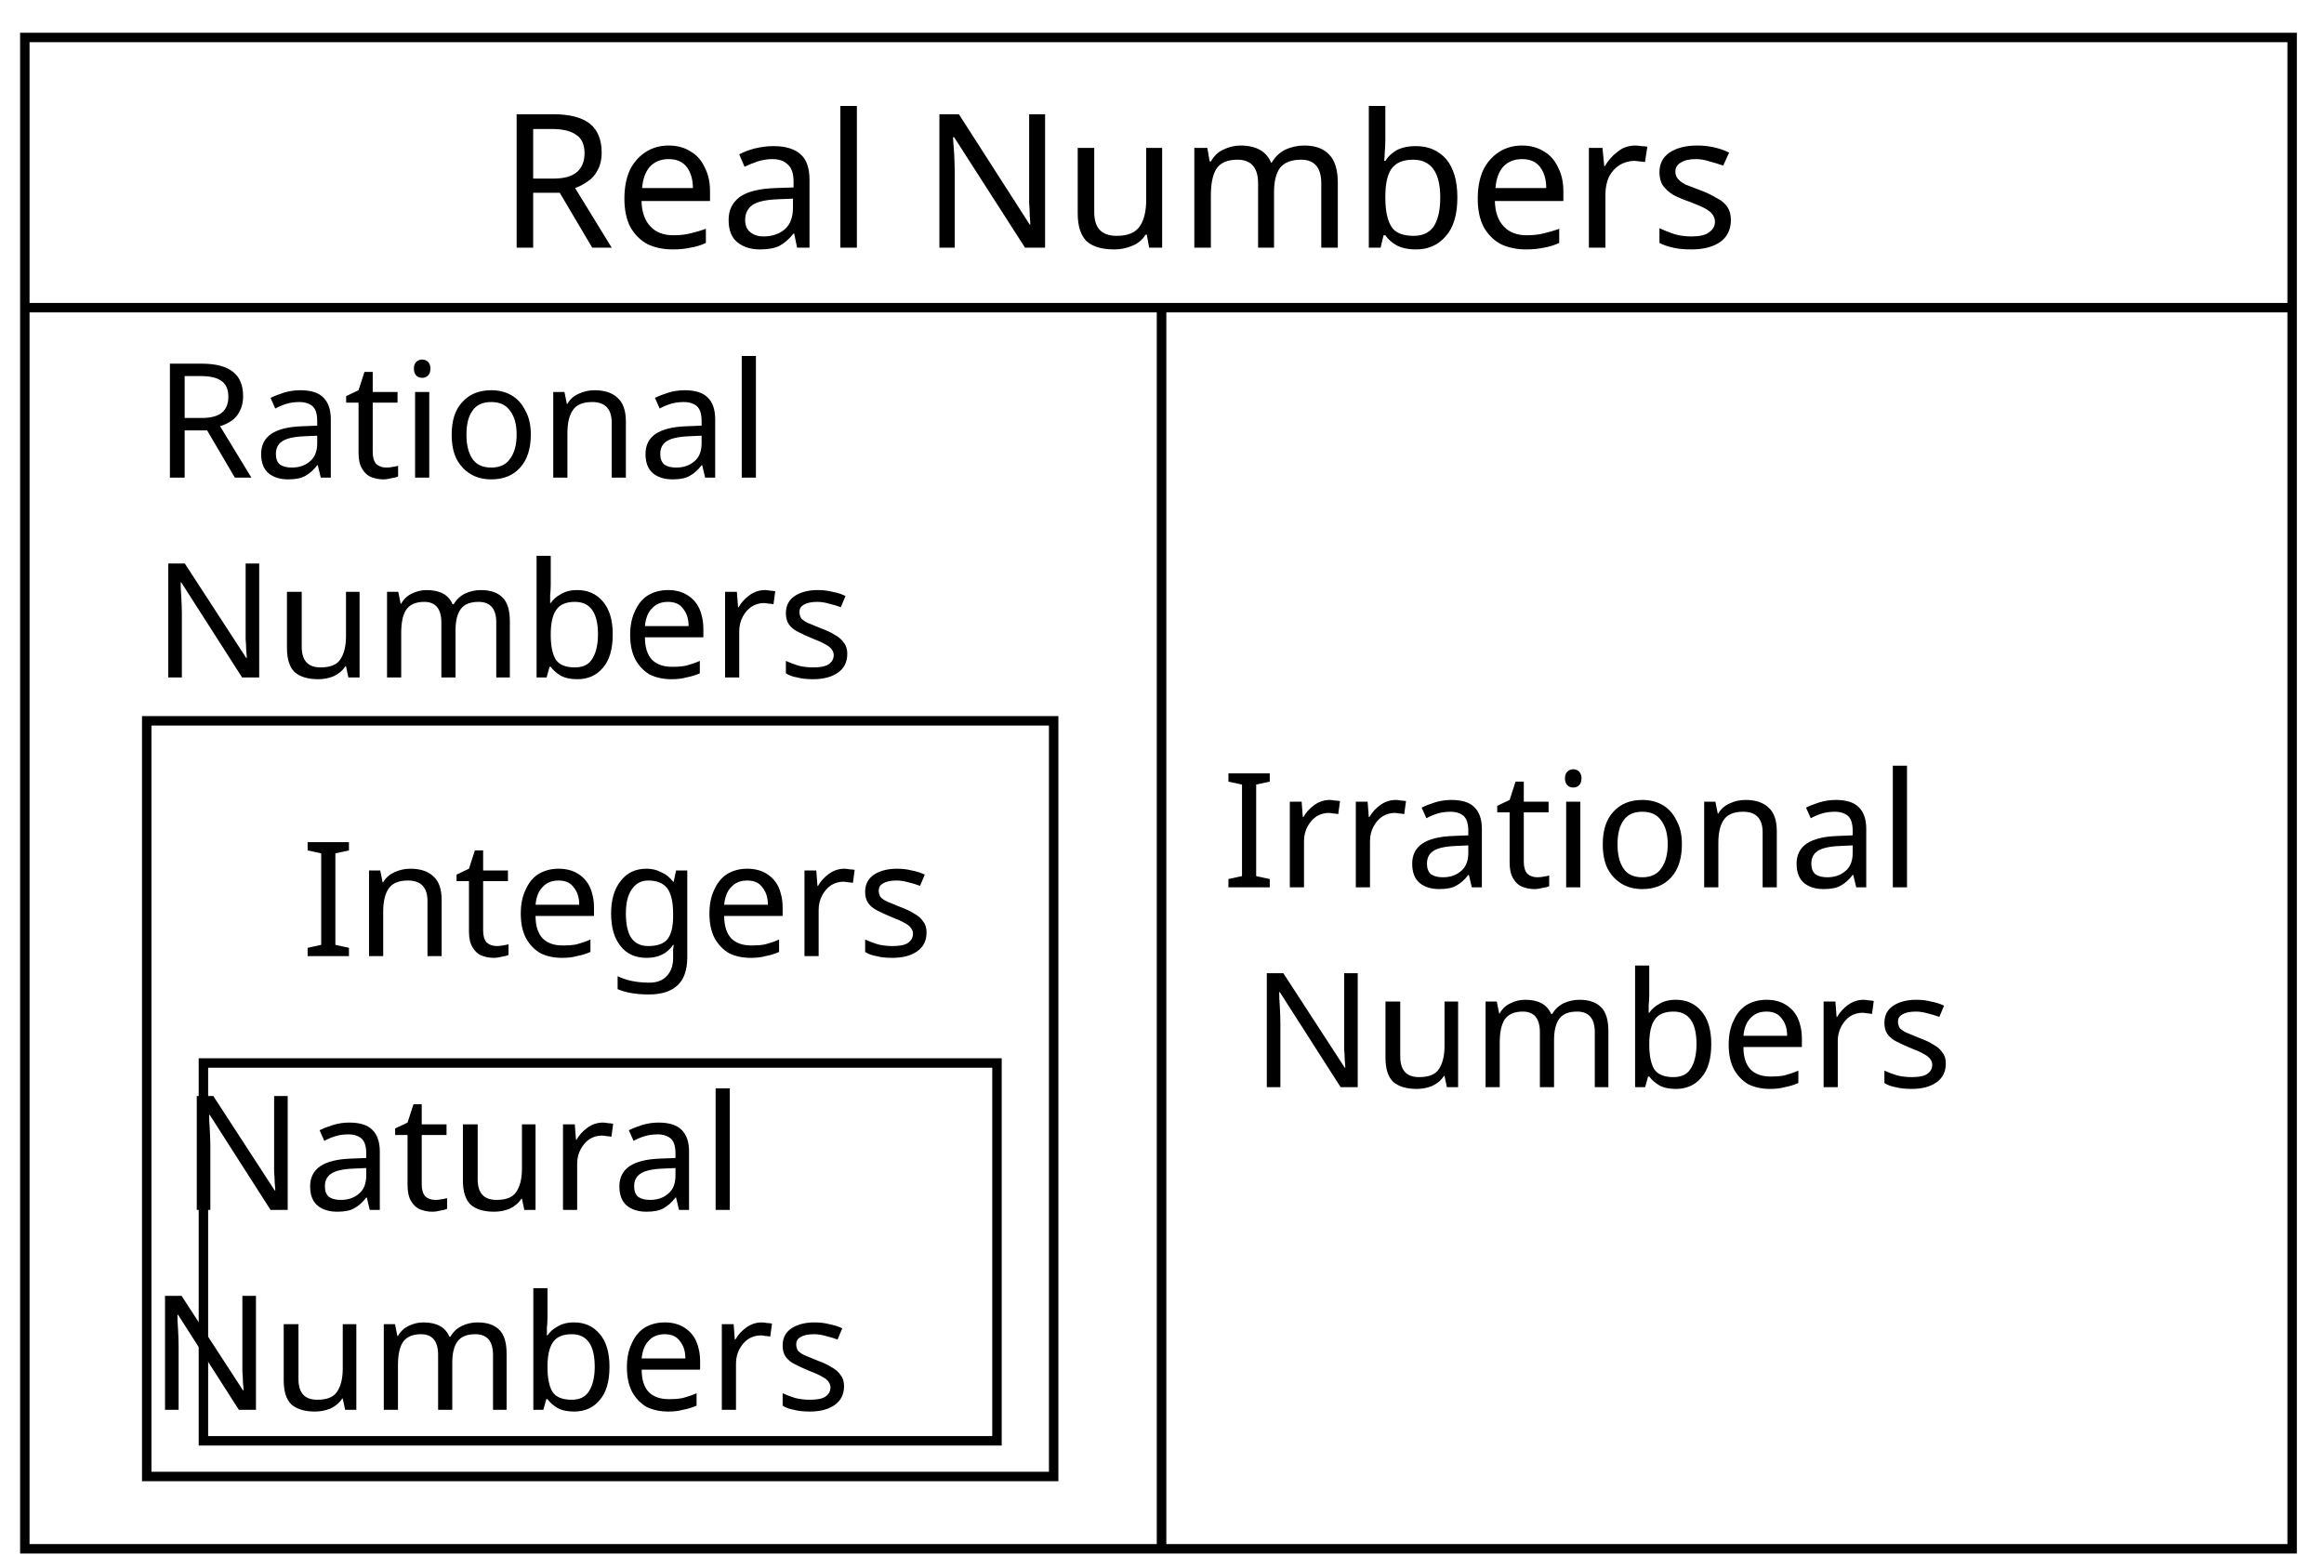
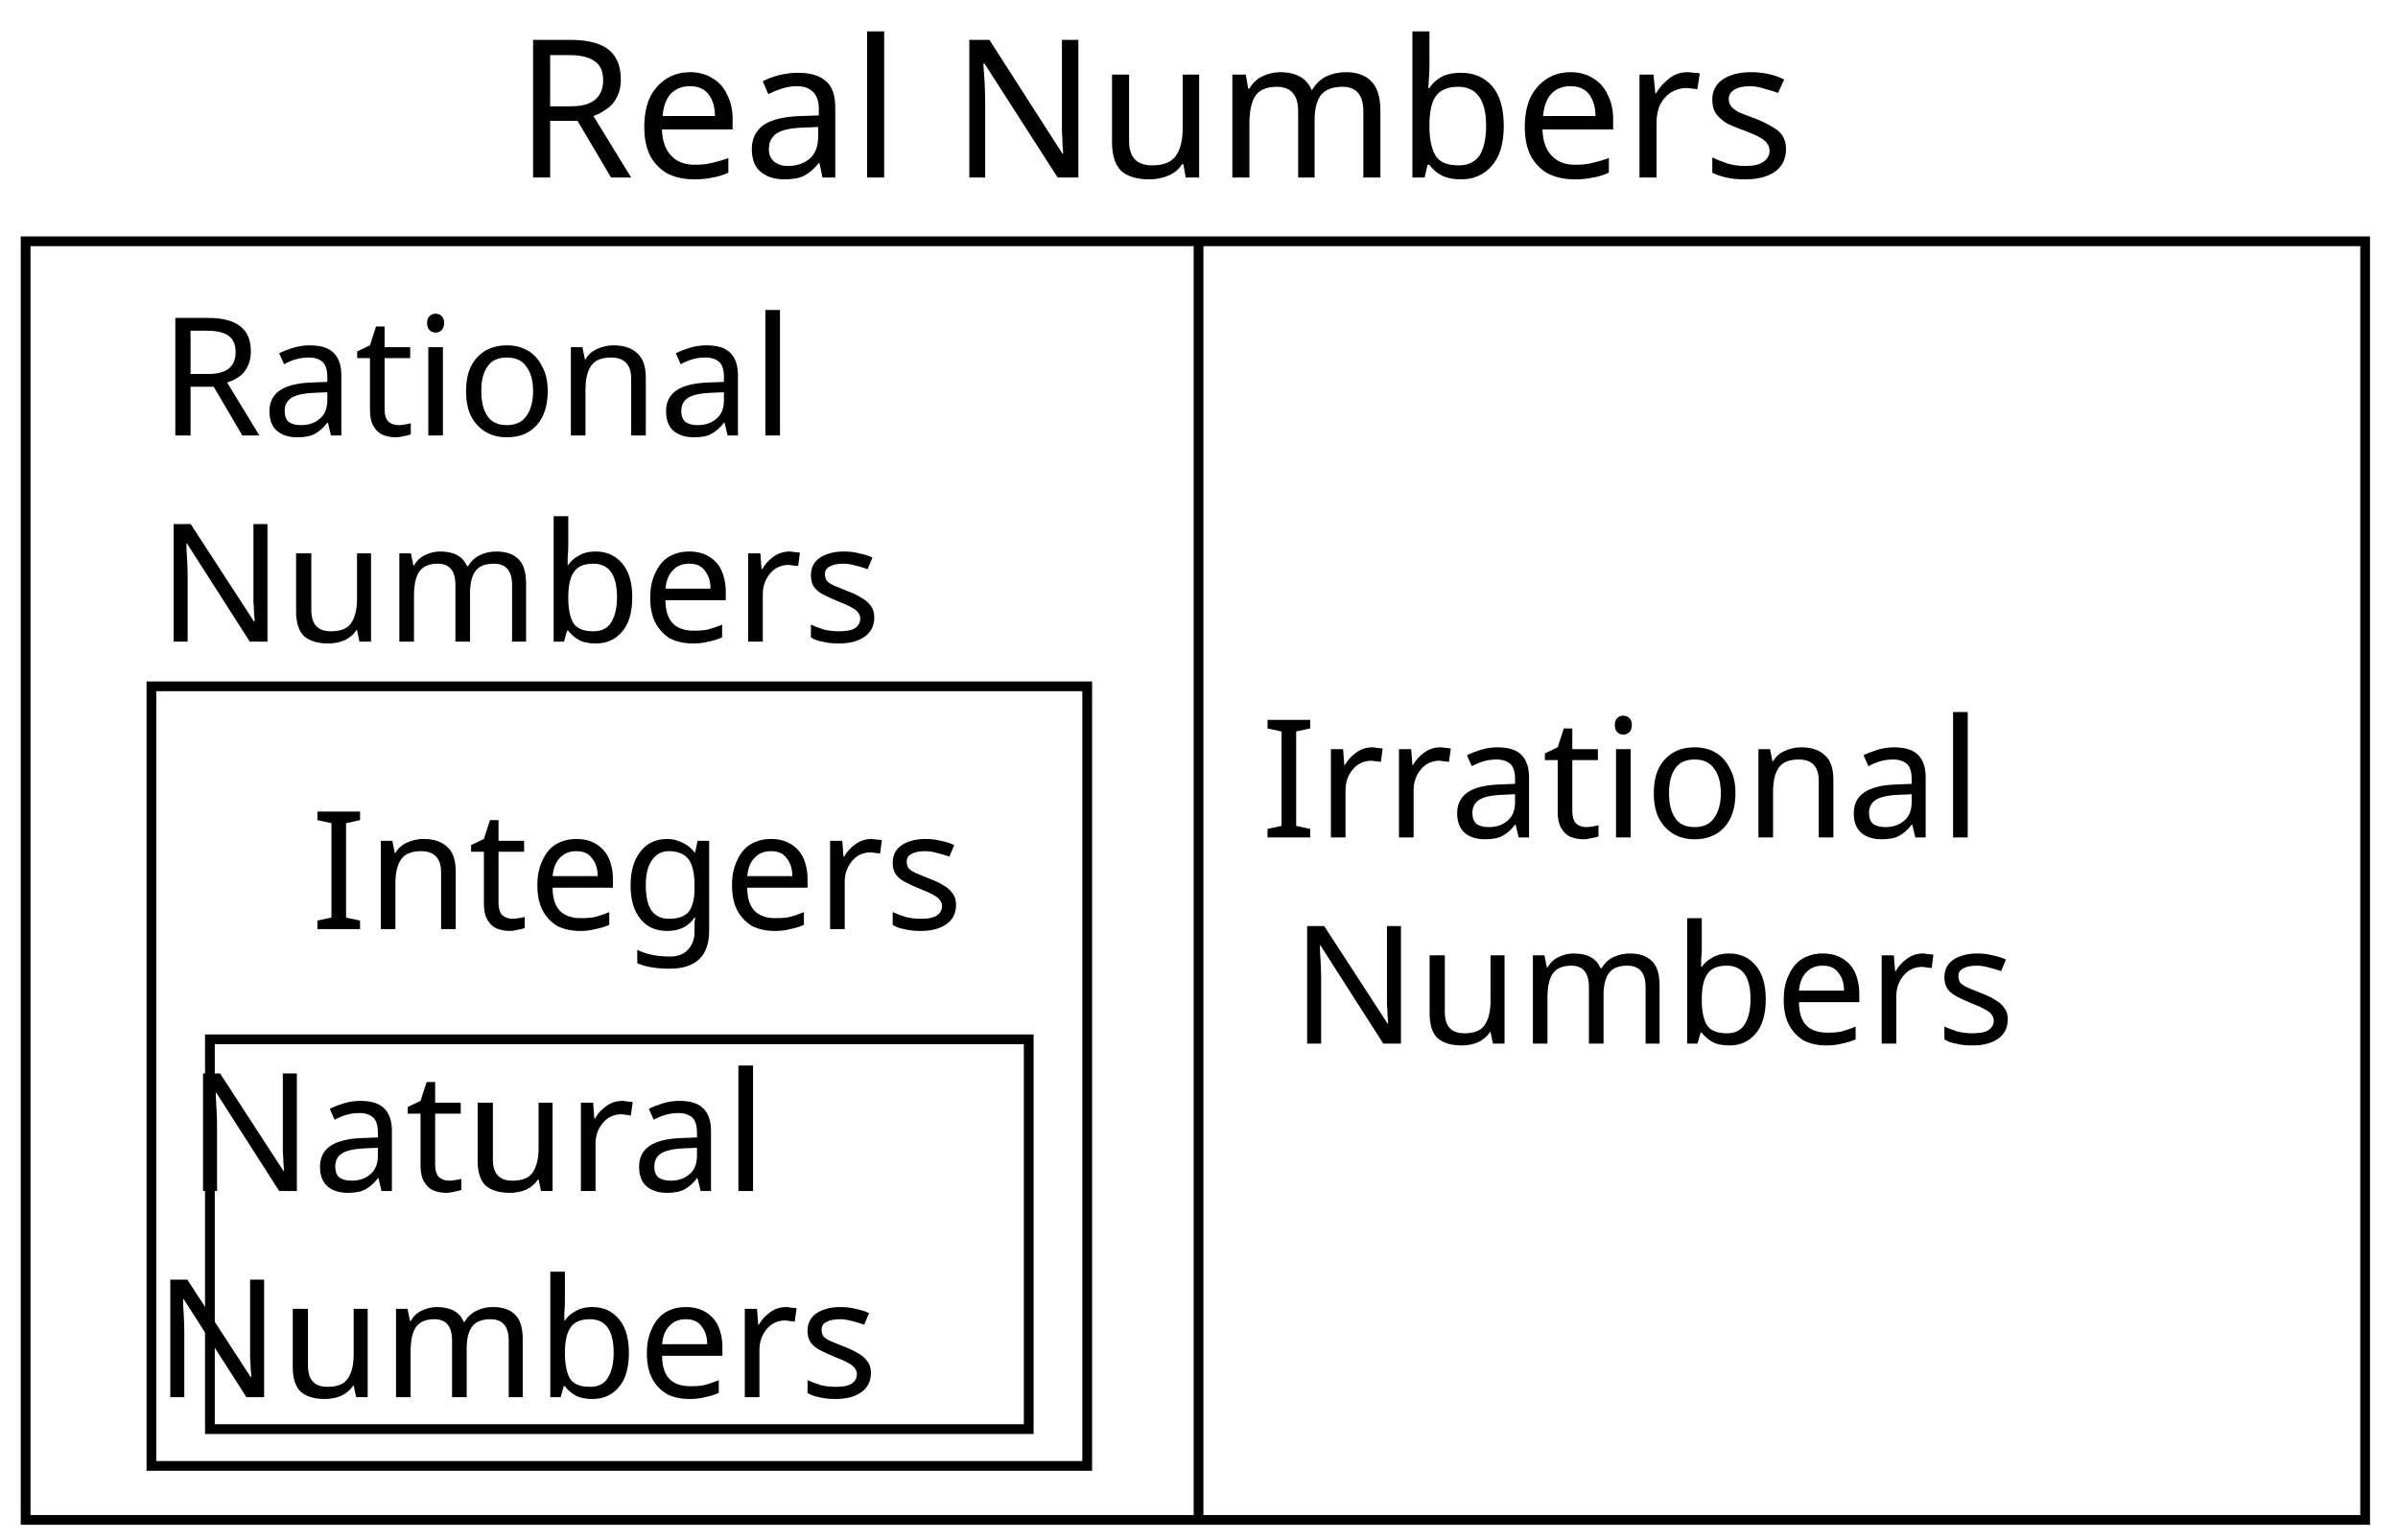
- <svg xmlns="http://www.w3.org/2000/svg" width="61.5mm" height="41.5mm" viewBox="0 0 61.5 41.5" version="1.1" id="svg8">
+ <svg xmlns="http://www.w3.org/2000/svg" width="61.5mm" height="39.5mm" viewBox="0 0 61.5 39.5" version="1.1" id="svg8">
  <defs id="defs2" />
-   <g id="layer1" transform="translate(0,-255.5)">
+   <g id="layer1" transform="translate(0,-257.5)">
    <text xml:space="preserve" style="font-style:normal;font-weight:normal;font-size:3.881px;line-height:1.25;font-family:sans-serif;letter-spacing:0px;word-spacing:0px;fill:#000000;fill-opacity:1;stroke:none;stroke-width:0.265" x="13.188" y="262.054" id="text4522">
      <tspan id="tspan4520" x="13.188" y="262.054" style="font-size:4.939px;stroke-width:0.265">Real Numbers</tspan>
    </text>
    <text xml:space="preserve" style="font-style:normal;font-weight:normal;font-size:3.881px;line-height:1.25;font-family:sans-serif;letter-spacing:0px;word-spacing:0px;fill:#000000;fill-opacity:1;stroke:none;stroke-width:0.265" x="44.918" y="278.982" id="text4581">
      <tspan id="tspan4579" x="45.662" y="278.982" style="font-size:4.233px;text-align:center;text-anchor:middle;stroke-width:0.265">Irrational </tspan>
      <tspan x="44.918" y="284.274" style="font-size:4.233px;text-align:center;text-anchor:middle;stroke-width:0.265" id="tspan4583">Numbers</tspan>
    </text>
    <text xml:space="preserve" style="font-style:normal;font-weight:normal;font-size:3.881px;line-height:1.25;font-family:sans-serif;letter-spacing:0px;word-spacing:0px;fill:#000000;fill-opacity:1;stroke:none;stroke-width:0.265" x="86.46" y="279.252" id="text4589">
      <tspan id="tspan4587" x="86.46" y="282.792" style="stroke-width:0.265" />
    </text>
    <flowRoot xml:space="preserve" id="flowRoot4593" style="font-style:normal;font-weight:normal;font-size:14.667px;line-height:1.25;font-family:sans-serif;letter-spacing:0px;word-spacing:0px;fill:#000000;fill-opacity:1;stroke:none" transform="matrix(0.2645833,0,0,0.2645833,71.37836,244.4563)">
      <flowRegion id="flowRegion4595">
        <rect id="rect4597" width="46" height="23" x="68" y="262.52" />
      </flowRegion>
      <flowPara id="flowPara4599">Integer</flowPara>
    </flowRoot>
-     <text xml:space="preserve" style="font-style:normal;font-weight:normal;font-size:3.881px;line-height:1.25;font-family:sans-serif;letter-spacing:0px;word-spacing:0px;fill:#000000;fill-opacity:1;stroke:none;stroke-width:0.265" x="7.97" y="280.808" id="text4603">
-       <tspan id="tspan4601" x="7.97" y="280.808" style="font-size:4.233px;stroke-width:0.265">Integers</tspan>
+     <text xml:space="preserve" style="font-style:normal;font-weight:normal;font-size:3.881px;line-height:1.25;font-family:sans-serif;letter-spacing:0px;word-spacing:0px;fill:#000000;fill-opacity:1;stroke:none;stroke-width:0.265" x="7.97" y="281.337" id="text4603">
+       <tspan id="tspan4601" x="7.97" y="281.337" style="font-size:4.233px;stroke-width:0.265">Integers</tspan>
    </text>
-     <text xml:space="preserve" style="font-style:normal;font-weight:normal;font-size:3.881px;line-height:1.25;font-family:sans-serif;letter-spacing:0px;word-spacing:0px;fill:#000000;fill-opacity:1;stroke:none;stroke-width:0.265" x="15.764" y="287.523" id="text4607">
-       <tspan x="15.764" y="287.523" style="font-size:4.233px;text-align:center;text-anchor:middle;stroke-width:0.265" id="tspan4609">Natural</tspan>
-       <tspan x="15.764" y="292.814" style="font-size:4.233px;text-align:center;text-anchor:middle;stroke-width:0.265" id="tspan35">Numbers</tspan>
+     <text xml:space="preserve" style="font-style:normal;font-weight:normal;font-size:3.881px;line-height:1.25;font-family:sans-serif;letter-spacing:0px;word-spacing:0px;fill:#000000;fill-opacity:1;stroke:none;stroke-width:0.265" x="15.764" y="288.052" id="text4607">
+       <tspan x="15.764" y="288.052" style="font-size:4.233px;text-align:center;text-anchor:middle;stroke-width:0.265" id="tspan4609">Natural</tspan>
+       <tspan x="15.764" y="293.344" style="font-size:4.233px;text-align:center;text-anchor:middle;stroke-width:0.265" id="tspan35">Numbers</tspan>
    </text>
    <text xml:space="preserve" style="font-style:normal;font-weight:normal;font-size:4.233px;line-height:1.25;font-family:sans-serif;letter-spacing:0px;word-spacing:0px;fill:#000000;fill-opacity:0;stroke:none;stroke-width:0.265" x="90.958" y="262.585" id="text840">
      <tspan id="tspan838" x="90.958" y="266.447" style="font-size:4.233px;fill:#000000;fill-opacity:0;stroke-width:0.265" />
    </text>
-     <text xml:space="preserve" style="font-style:normal;font-weight:normal;font-size:4.233px;line-height:1.25;font-family:sans-serif;letter-spacing:0px;word-spacing:0px;fill:#000000;fill-opacity:1;stroke:none;stroke-width:0.265" x="16.078" y="268.141" id="text844">
-       <tspan id="tspan842" x="16.078" y="268.141" style="text-align:center;text-anchor:middle;stroke-width:0.265">Rational</tspan>
-       <tspan x="16.078" y="273.433" style="text-align:center;text-anchor:middle;stroke-width:0.265" id="tspan846">Numbers</tspan>
+     <text xml:space="preserve" style="font-style:normal;font-weight:normal;font-size:4.233px;line-height:1.25;font-family:sans-serif;letter-spacing:0px;word-spacing:0px;fill:#000000;fill-opacity:1;stroke:none;stroke-width:0.265" x="16.078" y="268.67" id="text844">
+       <tspan id="tspan842" x="16.078" y="268.67" style="text-align:center;text-anchor:middle;stroke-width:0.265">Rational</tspan>
+       <tspan x="16.078" y="273.962" style="text-align:center;text-anchor:middle;stroke-width:0.265" id="tspan846">Numbers</tspan>
    </text>
-     <rect style="opacity:1;fill:none;fill-opacity:1;stroke:#000000;stroke-width:0.25;stroke-miterlimit:4;stroke-dasharray:none;stroke-dashoffset:0;stroke-opacity:1" id="rect855" width="60" height="40" x="0.657" y="256.492" />
-     <path style="fill:#000000;fill-opacity:1;stroke:#000000;stroke-width:0.25;stroke-linecap:butt;stroke-linejoin:miter;stroke-miterlimit:4;stroke-dasharray:none;stroke-opacity:1" d="M 0.735,263.643 H 60.725" id="path857" />
-     <path style="fill:none;stroke:#000000;stroke-width:0.253;stroke-linecap:butt;stroke-linejoin:miter;stroke-miterlimit:4;stroke-dasharray:none;stroke-opacity:1" d="m 30.738,263.737 v 32.744" id="path859" />
-     <rect style="opacity:1;fill:none;fill-opacity:1;stroke:#000000;stroke-width:0.25;stroke-miterlimit:4;stroke-dasharray:none;stroke-dashoffset:0;stroke-opacity:1" id="rect863" width="24" height="20" x="3.883" y="274.578" />
-     <rect style="opacity:1;fill:none;fill-opacity:1;stroke:#000000;stroke-width:0.25;stroke-miterlimit:4;stroke-dasharray:none;stroke-dashoffset:0;stroke-opacity:1" id="rect865" width="21" height="10" x="5.383" y="283.634" />
+     <rect style="opacity:1;fill:none;fill-opacity:1;stroke:#000000;stroke-width:0.25;stroke-miterlimit:4;stroke-dasharray:none;stroke-dashoffset:0;stroke-opacity:1" id="rect855" width="60" height="32.802" x="0.657" y="263.69" />
+     <path style="fill:none;stroke:#000000;stroke-width:0.25;stroke-linecap:butt;stroke-linejoin:miter;stroke-miterlimit:4;stroke-dasharray:none;stroke-opacity:1" d="m 30.738,263.737 v 32.744" id="path859" />
+     <rect style="opacity:1;fill:none;fill-opacity:1;stroke:#000000;stroke-width:0.25;stroke-miterlimit:4;stroke-dasharray:none;stroke-dashoffset:0;stroke-opacity:1" id="rect863" width="24" height="20" x="3.883" y="275.107" />
+     <rect style="opacity:1;fill:none;fill-opacity:1;stroke:#000000;stroke-width:0.25;stroke-miterlimit:4;stroke-dasharray:none;stroke-dashoffset:0;stroke-opacity:1" id="rect865" width="21" height="10" x="5.383" y="284.163" />
    <path style="fill:none;stroke:#000000;stroke-width:0.265px;stroke-linecap:butt;stroke-linejoin:miter;stroke-opacity:1" d="M 3.183,274.578 Z" id="path37" />
  </g>
</svg>
